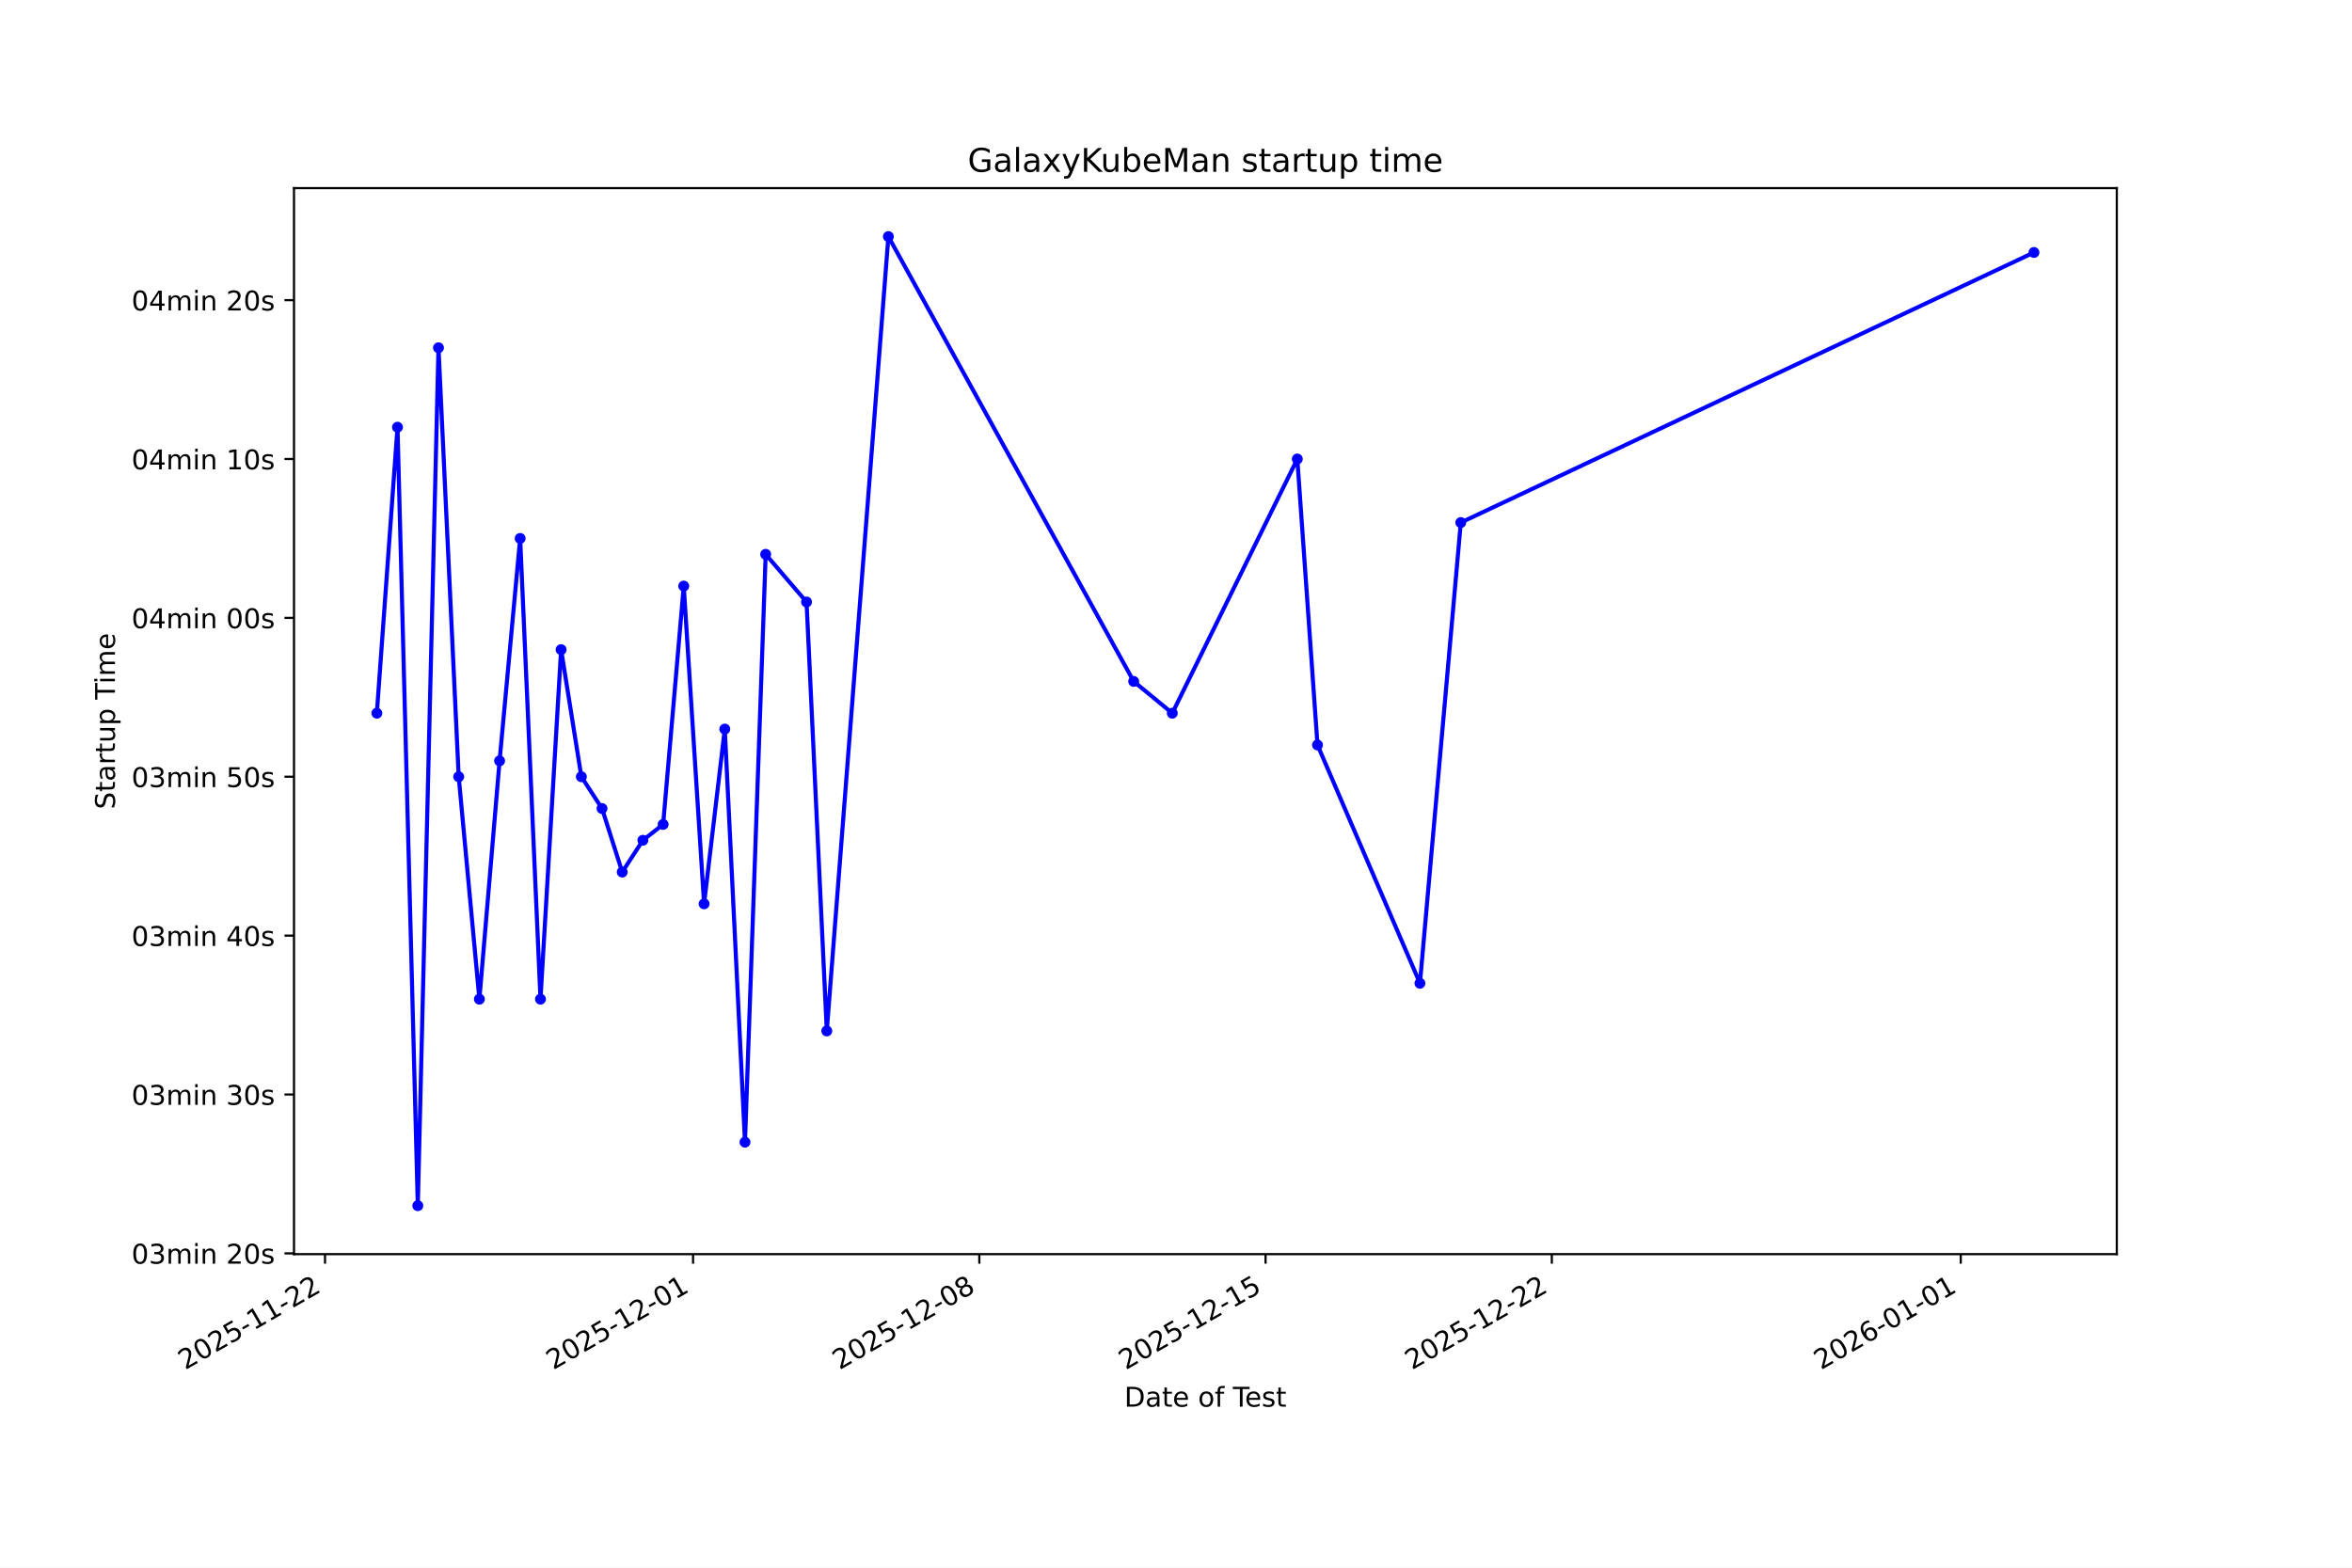
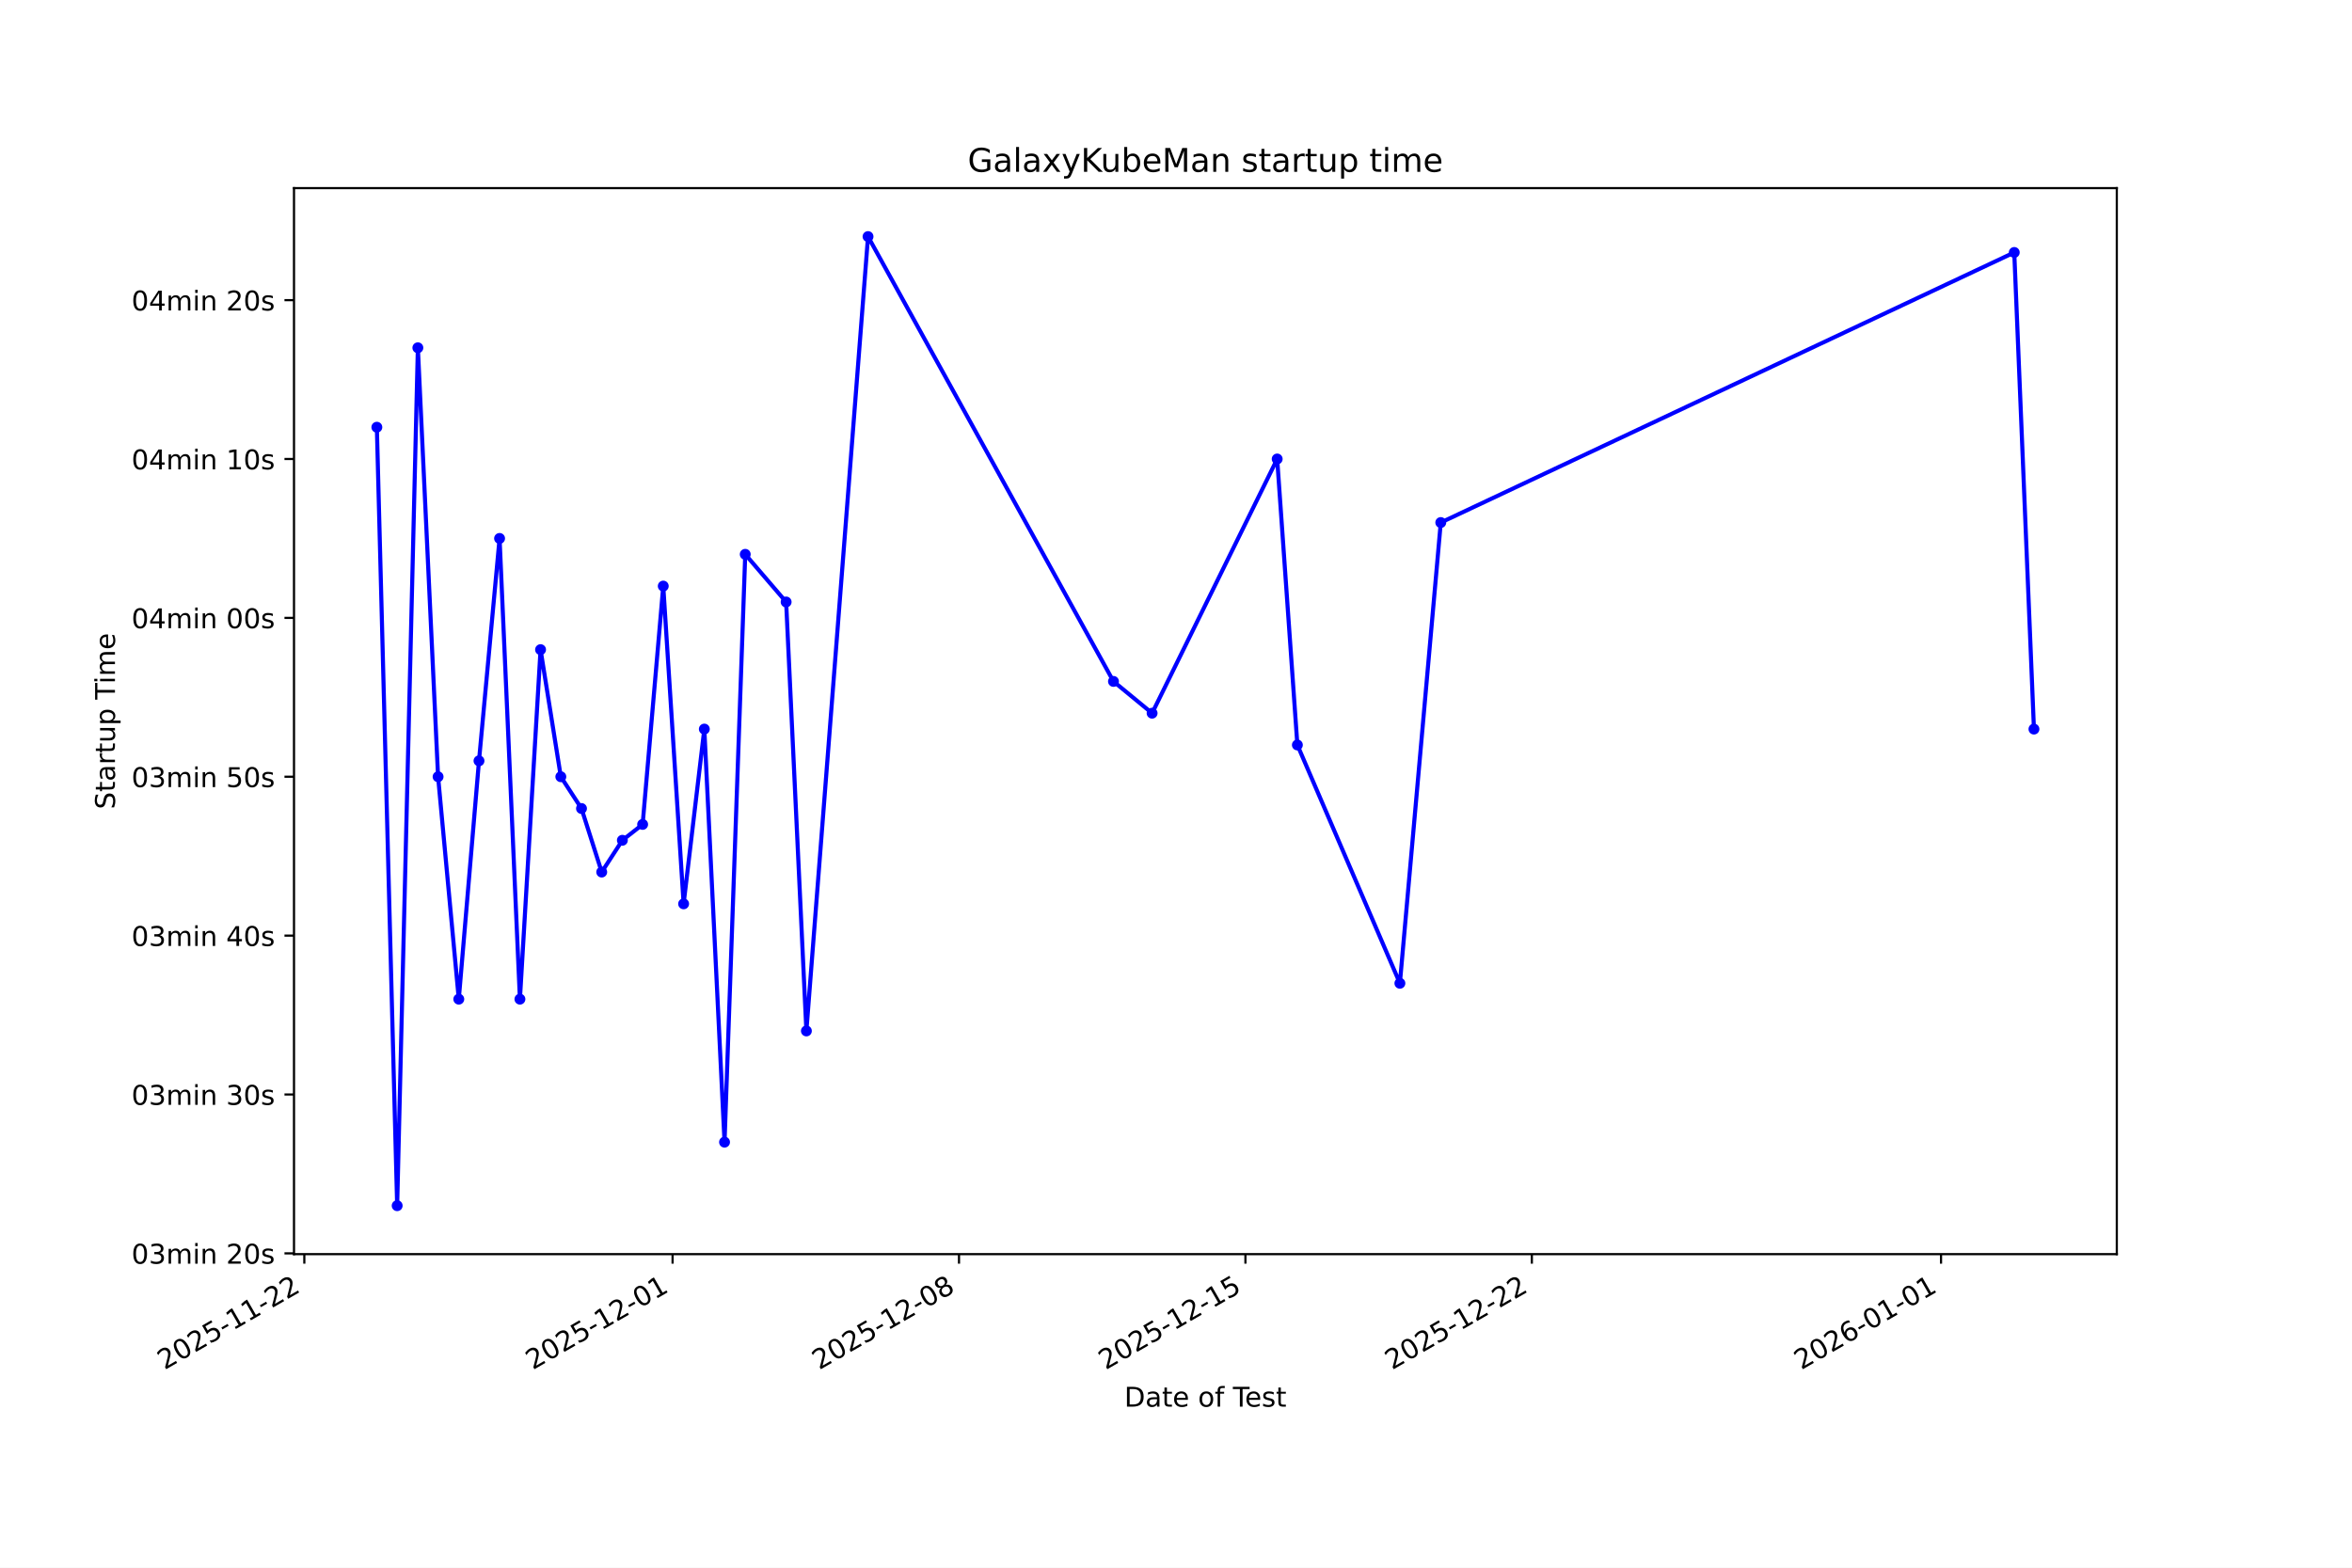
<svg xmlns="http://www.w3.org/2000/svg" xmlns:xlink="http://www.w3.org/1999/xlink" width="864pt" height="576pt" viewBox="0 0 864 576" version="1.1">
  <defs>
    <style type="text/css">*{stroke-linejoin: round; stroke-linecap: butt}</style>
  </defs>
  <g id="figure_1">
    <g id="patch_1">
      <path d="M 0 576  L 864 576  L 864 0  L 0 0  z " style="fill: #ffffff" />
    </g>
    <g id="axes_1">
      <g id="patch_2">
        <path d="M 108 460.8  L 777.6 460.8  L 777.6 69.12  L 108 69.12  z " style="fill: #ffffff" />
      </g>
      <g id="matplotlib.axis_1">
        <g id="xtick_1">
          <g id="line2d_1">
            <defs>
-               <path id="m297b81f0d3" d="M 0 0  L 0 3.5  " style="stroke: #000000; stroke-width: 0.8" />
+               <path id="m4fb3f7fe29" d="M 0 0  L 0 3.5  " style="stroke: #000000; stroke-width: 0.8" />
            </defs>
            <g>
-               <use xlink:href="#m297b81f0d3" x="119.394" y="460.8" style="stroke: #000000; stroke-width: 0.8" />
+               <use xlink:href="#m4fb3f7fe29" x="111.792" y="460.8" style="stroke: #000000; stroke-width: 0.8" />
            </g>
          </g>
          <g id="text_1">
-             <g transform="translate(68.02433 503.4383) rotate(-30) scale(0.1 -0.1)">
+             <g transform="translate(60.42271 503.4383) rotate(-30) scale(0.1 -0.1)">
              <defs>
                <path id="DejaVuSans-32" d="M 1228 531  L 3431 531  L 3431 0  L 469 0  L 469 531  Q 828 903 1448 1529  Q 2069 2156 2228 2338  Q 2531 2678 2651 2914  Q 2772 3150 2772 3378  Q 2772 3750 2511 3984  Q 2250 4219 1831 4219  Q 1534 4219 1204 4116  Q 875 4013 500 3803  L 500 4441  Q 881 4594 1212 4672  Q 1544 4750 1819 4750  Q 2544 4750 2975 4387  Q 3406 4025 3406 3419  Q 3406 3131 3298 2873  Q 3191 2616 2906 2266  Q 2828 2175 2409 1742  Q 1991 1309 1228 531  z " transform="scale(0.015625)" />
                <path id="DejaVuSans-30" d="M 2034 4250  Q 1547 4250 1301 3770  Q 1056 3291 1056 2328  Q 1056 1369 1301 889  Q 1547 409 2034 409  Q 2525 409 2770 889  Q 3016 1369 3016 2328  Q 3016 3291 2770 3770  Q 2525 4250 2034 4250  z M 2034 4750  Q 2819 4750 3233 4129  Q 3647 3509 3647 2328  Q 3647 1150 3233 529  Q 2819 -91 2034 -91  Q 1250 -91 836 529  Q 422 1150 422 2328  Q 422 3509 836 4129  Q 1250 4750 2034 4750  z " transform="scale(0.015625)" />
                <path id="DejaVuSans-35" d="M 691 4666  L 3169 4666  L 3169 4134  L 1269 4134  L 1269 2991  Q 1406 3038 1543 3061  Q 1681 3084 1819 3084  Q 2600 3084 3056 2656  Q 3513 2228 3513 1497  Q 3513 744 3044 326  Q 2575 -91 1722 -91  Q 1428 -91 1123 -41  Q 819 9 494 109  L 494 744  Q 775 591 1075 516  Q 1375 441 1709 441  Q 2250 441 2565 725  Q 2881 1009 2881 1497  Q 2881 1984 2565 2268  Q 2250 2553 1709 2553  Q 1456 2553 1204 2497  Q 953 2441 691 2322  L 691 4666  z " transform="scale(0.015625)" />
                <path id="DejaVuSans-2d" d="M 313 2009  L 1997 2009  L 1997 1497  L 313 1497  L 313 2009  z " transform="scale(0.015625)" />
                <path id="DejaVuSans-31" d="M 794 531  L 1825 531  L 1825 4091  L 703 3866  L 703 4441  L 1819 4666  L 2450 4666  L 2450 531  L 3481 531  L 3481 0  L 794 0  L 794 531  z " transform="scale(0.015625)" />
              </defs>
              <use xlink:href="#DejaVuSans-32" />
              <use xlink:href="#DejaVuSans-30" transform="translate(63.62305 0)" />
              <use xlink:href="#DejaVuSans-32" transform="translate(127.2461 0)" />
              <use xlink:href="#DejaVuSans-35" transform="translate(190.8691 0)" />
              <use xlink:href="#DejaVuSans-2d" transform="translate(254.4922 0)" />
              <use xlink:href="#DejaVuSans-31" transform="translate(290.5762 0)" />
              <use xlink:href="#DejaVuSans-31" transform="translate(354.1992 0)" />
              <use xlink:href="#DejaVuSans-2d" transform="translate(417.8223 0)" />
              <use xlink:href="#DejaVuSans-32" transform="translate(453.9062 0)" />
              <use xlink:href="#DejaVuSans-32" transform="translate(517.5293 0)" />
            </g>
          </g>
        </g>
        <g id="xtick_2">
          <g id="line2d_2">
            <g>
-               <use xlink:href="#m297b81f0d3" x="254.593" y="460.8" style="stroke: #000000; stroke-width: 0.8" />
+               <use xlink:href="#m4fb3f7fe29" x="247.07" y="460.8" style="stroke: #000000; stroke-width: 0.8" />
            </g>
          </g>
          <g id="text_2">
-             <g transform="translate(203.2231 503.4383) rotate(-30) scale(0.1 -0.1)">
+             <g transform="translate(195.7009 503.4383) rotate(-30) scale(0.1 -0.1)">
              <use xlink:href="#DejaVuSans-32" />
              <use xlink:href="#DejaVuSans-30" transform="translate(63.62305 0)" />
              <use xlink:href="#DejaVuSans-32" transform="translate(127.2461 0)" />
              <use xlink:href="#DejaVuSans-35" transform="translate(190.8691 0)" />
              <use xlink:href="#DejaVuSans-2d" transform="translate(254.4922 0)" />
              <use xlink:href="#DejaVuSans-31" transform="translate(290.5762 0)" />
              <use xlink:href="#DejaVuSans-32" transform="translate(354.1992 0)" />
              <use xlink:href="#DejaVuSans-2d" transform="translate(417.8223 0)" />
              <use xlink:href="#DejaVuSans-30" transform="translate(453.9062 0)" />
              <use xlink:href="#DejaVuSans-31" transform="translate(517.5293 0)" />
            </g>
          </g>
        </g>
        <g id="xtick_3">
          <g id="line2d_3">
            <g>
-               <use xlink:href="#m297b81f0d3" x="359.747" y="460.8" style="stroke: #000000; stroke-width: 0.8" />
+               <use xlink:href="#m4fb3f7fe29" x="352.287" y="460.8" style="stroke: #000000; stroke-width: 0.8" />
            </g>
          </g>
          <g id="text_3">
-             <g transform="translate(308.3777 503.4383) rotate(-30) scale(0.1 -0.1)">
+             <g transform="translate(300.9173 503.4383) rotate(-30) scale(0.1 -0.1)">
              <defs>
                <path id="DejaVuSans-38" d="M 2034 2216  Q 1584 2216 1326 1975  Q 1069 1734 1069 1313  Q 1069 891 1326 650  Q 1584 409 2034 409  Q 2484 409 2743 651  Q 3003 894 3003 1313  Q 3003 1734 2745 1975  Q 2488 2216 2034 2216  z M 1403 2484  Q 997 2584 770 2862  Q 544 3141 544 3541  Q 544 4100 942 4425  Q 1341 4750 2034 4750  Q 2731 4750 3128 4425  Q 3525 4100 3525 3541  Q 3525 3141 3298 2862  Q 3072 2584 2669 2484  Q 3125 2378 3379 2068  Q 3634 1759 3634 1313  Q 3634 634 3220 271  Q 2806 -91 2034 -91  Q 1263 -91 848 271  Q 434 634 434 1313  Q 434 1759 690 2068  Q 947 2378 1403 2484  z M 1172 3481  Q 1172 3119 1398 2916  Q 1625 2713 2034 2713  Q 2441 2713 2670 2916  Q 2900 3119 2900 3481  Q 2900 3844 2670 4047  Q 2441 4250 2034 4250  Q 1625 4250 1398 4047  Q 1172 3844 1172 3481  z " transform="scale(0.015625)" />
              </defs>
              <use xlink:href="#DejaVuSans-32" />
              <use xlink:href="#DejaVuSans-30" transform="translate(63.62305 0)" />
              <use xlink:href="#DejaVuSans-32" transform="translate(127.2461 0)" />
              <use xlink:href="#DejaVuSans-35" transform="translate(190.8691 0)" />
              <use xlink:href="#DejaVuSans-2d" transform="translate(254.4922 0)" />
              <use xlink:href="#DejaVuSans-31" transform="translate(290.5762 0)" />
              <use xlink:href="#DejaVuSans-32" transform="translate(354.1992 0)" />
              <use xlink:href="#DejaVuSans-2d" transform="translate(417.8223 0)" />
              <use xlink:href="#DejaVuSans-30" transform="translate(453.9062 0)" />
              <use xlink:href="#DejaVuSans-38" transform="translate(517.5293 0)" />
            </g>
          </g>
        </g>
        <g id="xtick_4">
          <g id="line2d_4">
            <g>
-               <use xlink:href="#m297b81f0d3" x="464.902" y="460.8" style="stroke: #000000; stroke-width: 0.8" />
+               <use xlink:href="#m4fb3f7fe29" x="457.503" y="460.8" style="stroke: #000000; stroke-width: 0.8" />
            </g>
          </g>
          <g id="text_4">
-             <g transform="translate(413.5323 503.4383) rotate(-30) scale(0.1 -0.1)">
+             <g transform="translate(406.1337 503.4383) rotate(-30) scale(0.1 -0.1)">
              <use xlink:href="#DejaVuSans-32" />
              <use xlink:href="#DejaVuSans-30" transform="translate(63.62305 0)" />
              <use xlink:href="#DejaVuSans-32" transform="translate(127.2461 0)" />
              <use xlink:href="#DejaVuSans-35" transform="translate(190.8691 0)" />
              <use xlink:href="#DejaVuSans-2d" transform="translate(254.4922 0)" />
              <use xlink:href="#DejaVuSans-31" transform="translate(290.5762 0)" />
              <use xlink:href="#DejaVuSans-32" transform="translate(354.1992 0)" />
              <use xlink:href="#DejaVuSans-2d" transform="translate(417.8223 0)" />
              <use xlink:href="#DejaVuSans-31" transform="translate(453.9062 0)" />
              <use xlink:href="#DejaVuSans-35" transform="translate(517.5293 0)" />
            </g>
          </g>
        </g>
        <g id="xtick_5">
          <g id="line2d_5">
            <g>
-               <use xlink:href="#m297b81f0d3" x="570.056" y="460.8" style="stroke: #000000; stroke-width: 0.8" />
+               <use xlink:href="#m4fb3f7fe29" x="562.72" y="460.8" style="stroke: #000000; stroke-width: 0.8" />
            </g>
          </g>
          <g id="text_5">
-             <g transform="translate(518.6869 503.4383) rotate(-30) scale(0.1 -0.1)">
+             <g transform="translate(511.3501 503.4383) rotate(-30) scale(0.1 -0.1)">
              <use xlink:href="#DejaVuSans-32" />
              <use xlink:href="#DejaVuSans-30" transform="translate(63.62305 0)" />
              <use xlink:href="#DejaVuSans-32" transform="translate(127.2461 0)" />
              <use xlink:href="#DejaVuSans-35" transform="translate(190.8691 0)" />
              <use xlink:href="#DejaVuSans-2d" transform="translate(254.4922 0)" />
              <use xlink:href="#DejaVuSans-31" transform="translate(290.5762 0)" />
              <use xlink:href="#DejaVuSans-32" transform="translate(354.1992 0)" />
              <use xlink:href="#DejaVuSans-2d" transform="translate(417.8223 0)" />
              <use xlink:href="#DejaVuSans-32" transform="translate(453.9062 0)" />
              <use xlink:href="#DejaVuSans-32" transform="translate(517.5293 0)" />
            </g>
          </g>
        </g>
        <g id="xtick_6">
          <g id="line2d_6">
            <g>
-               <use xlink:href="#m297b81f0d3" x="720.277" y="460.8" style="stroke: #000000; stroke-width: 0.8" />
+               <use xlink:href="#m4fb3f7fe29" x="713.029" y="460.8" style="stroke: #000000; stroke-width: 0.8" />
            </g>
          </g>
          <g id="text_6">
-             <g transform="translate(668.9078 503.4383) rotate(-30) scale(0.1 -0.1)">
+             <g transform="translate(661.6592 503.4383) rotate(-30) scale(0.1 -0.1)">
              <defs>
                <path id="DejaVuSans-36" d="M 2113 2584  Q 1688 2584 1439 2293  Q 1191 2003 1191 1497  Q 1191 994 1439 701  Q 1688 409 2113 409  Q 2538 409 2786 701  Q 3034 994 3034 1497  Q 3034 2003 2786 2293  Q 2538 2584 2113 2584  z M 3366 4563  L 3366 3988  Q 3128 4100 2886 4159  Q 2644 4219 2406 4219  Q 1781 4219 1451 3797  Q 1122 3375 1075 2522  Q 1259 2794 1537 2939  Q 1816 3084 2150 3084  Q 2853 3084 3261 2657  Q 3669 2231 3669 1497  Q 3669 778 3244 343  Q 2819 -91 2113 -91  Q 1303 -91 875 529  Q 447 1150 447 2328  Q 447 3434 972 4092  Q 1497 4750 2381 4750  Q 2619 4750 2861 4703  Q 3103 4656 3366 4563  z " transform="scale(0.015625)" />
              </defs>
              <use xlink:href="#DejaVuSans-32" />
              <use xlink:href="#DejaVuSans-30" transform="translate(63.62305 0)" />
              <use xlink:href="#DejaVuSans-32" transform="translate(127.2461 0)" />
              <use xlink:href="#DejaVuSans-36" transform="translate(190.8691 0)" />
              <use xlink:href="#DejaVuSans-2d" transform="translate(254.4922 0)" />
              <use xlink:href="#DejaVuSans-30" transform="translate(290.5762 0)" />
              <use xlink:href="#DejaVuSans-31" transform="translate(354.1992 0)" />
              <use xlink:href="#DejaVuSans-2d" transform="translate(417.8223 0)" />
              <use xlink:href="#DejaVuSans-30" transform="translate(453.9062 0)" />
              <use xlink:href="#DejaVuSans-31" transform="translate(517.5293 0)" />
            </g>
          </g>
        </g>
        <g id="text_7">
          <g transform="translate(413.0063 516.8378) scale(0.1 -0.1)">
            <defs>
              <path id="DejaVuSans-44" d="M 1259 4147  L 1259 519  L 2022 519  Q 2988 519 3436 956  Q 3884 1394 3884 2338  Q 3884 3275 3436 3711  Q 2988 4147 2022 4147  L 1259 4147  z M 628 4666  L 1925 4666  Q 3281 4666 3915 4102  Q 4550 3538 4550 2338  Q 4550 1131 3912 565  Q 3275 0 1925 0  L 628 0  L 628 4666  z " transform="scale(0.015625)" />
              <path id="DejaVuSans-61" d="M 2194 1759  Q 1497 1759 1228 1600  Q 959 1441 959 1056  Q 959 750 1161 570  Q 1363 391 1709 391  Q 2188 391 2477 730  Q 2766 1069 2766 1631  L 2766 1759  L 2194 1759  z M 3341 1997  L 3341 0  L 2766 0  L 2766 531  Q 2569 213 2275 61  Q 1981 -91 1556 -91  Q 1019 -91 701 211  Q 384 513 384 1019  Q 384 1609 779 1909  Q 1175 2209 1959 2209  L 2766 2209  L 2766 2266  Q 2766 2663 2505 2880  Q 2244 3097 1772 3097  Q 1472 3097 1187 3025  Q 903 2953 641 2809  L 641 3341  Q 956 3463 1253 3523  Q 1550 3584 1831 3584  Q 2591 3584 2966 3190  Q 3341 2797 3341 1997  z " transform="scale(0.015625)" />
              <path id="DejaVuSans-74" d="M 1172 4494  L 1172 3500  L 2356 3500  L 2356 3053  L 1172 3053  L 1172 1153  Q 1172 725 1289 603  Q 1406 481 1766 481  L 2356 481  L 2356 0  L 1766 0  Q 1100 0 847 248  Q 594 497 594 1153  L 594 3053  L 172 3053  L 172 3500  L 594 3500  L 594 4494  L 1172 4494  z " transform="scale(0.015625)" />
              <path id="DejaVuSans-65" d="M 3597 1894  L 3597 1613  L 953 1613  Q 991 1019 1311 708  Q 1631 397 2203 397  Q 2534 397 2845 478  Q 3156 559 3463 722  L 3463 178  Q 3153 47 2828 -22  Q 2503 -91 2169 -91  Q 1331 -91 842 396  Q 353 884 353 1716  Q 353 2575 817 3079  Q 1281 3584 2069 3584  Q 2775 3584 3186 3129  Q 3597 2675 3597 1894  z M 3022 2063  Q 3016 2534 2758 2815  Q 2500 3097 2075 3097  Q 1594 3097 1305 2825  Q 1016 2553 972 2059  L 3022 2063  z " transform="scale(0.015625)" />
              <path id="DejaVuSans-20" transform="scale(0.015625)" />
              <path id="DejaVuSans-6f" d="M 1959 3097  Q 1497 3097 1228 2736  Q 959 2375 959 1747  Q 959 1119 1226 758  Q 1494 397 1959 397  Q 2419 397 2687 759  Q 2956 1122 2956 1747  Q 2956 2369 2687 2733  Q 2419 3097 1959 3097  z M 1959 3584  Q 2709 3584 3137 3096  Q 3566 2609 3566 1747  Q 3566 888 3137 398  Q 2709 -91 1959 -91  Q 1206 -91 779 398  Q 353 888 353 1747  Q 353 2609 779 3096  Q 1206 3584 1959 3584  z " transform="scale(0.015625)" />
              <path id="DejaVuSans-66" d="M 2375 4863  L 2375 4384  L 1825 4384  Q 1516 4384 1395 4259  Q 1275 4134 1275 3809  L 1275 3500  L 2222 3500  L 2222 3053  L 1275 3053  L 1275 0  L 697 0  L 697 3053  L 147 3053  L 147 3500  L 697 3500  L 697 3744  Q 697 4328 969 4595  Q 1241 4863 1831 4863  L 2375 4863  z " transform="scale(0.015625)" />
              <path id="DejaVuSans-54" d="M -19 4666  L 3928 4666  L 3928 4134  L 2272 4134  L 2272 0  L 1638 0  L 1638 4134  L -19 4134  L -19 4666  z " transform="scale(0.015625)" />
              <path id="DejaVuSans-73" d="M 2834 3397  L 2834 2853  Q 2591 2978 2328 3040  Q 2066 3103 1784 3103  Q 1356 3103 1142 2972  Q 928 2841 928 2578  Q 928 2378 1081 2264  Q 1234 2150 1697 2047  L 1894 2003  Q 2506 1872 2764 1633  Q 3022 1394 3022 966  Q 3022 478 2636 193  Q 2250 -91 1575 -91  Q 1294 -91 989 -36  Q 684 19 347 128  L 347 722  Q 666 556 975 473  Q 1284 391 1588 391  Q 1994 391 2212 530  Q 2431 669 2431 922  Q 2431 1156 2273 1281  Q 2116 1406 1581 1522  L 1381 1569  Q 847 1681 609 1914  Q 372 2147 372 2553  Q 372 3047 722 3315  Q 1072 3584 1716 3584  Q 2034 3584 2315 3537  Q 2597 3491 2834 3397  z " transform="scale(0.015625)" />
            </defs>
            <use xlink:href="#DejaVuSans-44" />
            <use xlink:href="#DejaVuSans-61" transform="translate(77.00195 0)" />
            <use xlink:href="#DejaVuSans-74" transform="translate(138.2812 0)" />
            <use xlink:href="#DejaVuSans-65" transform="translate(177.4902 0)" />
            <use xlink:href="#DejaVuSans-20" transform="translate(239.0137 0)" />
            <use xlink:href="#DejaVuSans-6f" transform="translate(270.8008 0)" />
            <use xlink:href="#DejaVuSans-66" transform="translate(331.9824 0)" />
            <use xlink:href="#DejaVuSans-20" transform="translate(367.1875 0)" />
            <use xlink:href="#DejaVuSans-54" transform="translate(398.9746 0)" />
            <use xlink:href="#DejaVuSans-65" transform="translate(443.0586 0)" />
            <use xlink:href="#DejaVuSans-73" transform="translate(504.582 0)" />
            <use xlink:href="#DejaVuSans-74" transform="translate(556.6816 0)" />
          </g>
        </g>
      </g>
      <g id="matplotlib.axis_2">
        <g id="ytick_1">
          <g id="line2d_7">
            <defs>
-               <path id="m216538970a" d="M 0 0  L -3.5 0  " style="stroke: #000000; stroke-width: 0.8" />
+               <path id="m0b30cbf54a" d="M 0 0  L -3.5 0  " style="stroke: #000000; stroke-width: 0.8" />
            </defs>
            <g>
-               <use xlink:href="#m216538970a" x="108" y="460.508" style="stroke: #000000; stroke-width: 0.8" />
+               <use xlink:href="#m0b30cbf54a" x="108" y="460.508" style="stroke: #000000; stroke-width: 0.8" />
            </g>
          </g>
          <g id="text_8">
            <g transform="translate(48.30625 464.3074) scale(0.1 -0.1)">
              <defs>
                <path id="DejaVuSans-33" d="M 2597 2516  Q 3050 2419 3304 2112  Q 3559 1806 3559 1356  Q 3559 666 3084 287  Q 2609 -91 1734 -91  Q 1441 -91 1130 -33  Q 819 25 488 141  L 488 750  Q 750 597 1062 519  Q 1375 441 1716 441  Q 2309 441 2620 675  Q 2931 909 2931 1356  Q 2931 1769 2642 2001  Q 2353 2234 1838 2234  L 1294 2234  L 1294 2753  L 1863 2753  Q 2328 2753 2575 2939  Q 2822 3125 2822 3475  Q 2822 3834 2567 4026  Q 2313 4219 1838 4219  Q 1578 4219 1281 4162  Q 984 4106 628 3988  L 628 4550  Q 988 4650 1302 4700  Q 1616 4750 1894 4750  Q 2613 4750 3031 4423  Q 3450 4097 3450 3541  Q 3450 3153 3228 2886  Q 3006 2619 2597 2516  z " transform="scale(0.015625)" />
                <path id="DejaVuSans-6d" d="M 3328 2828  Q 3544 3216 3844 3400  Q 4144 3584 4550 3584  Q 5097 3584 5394 3201  Q 5691 2819 5691 2113  L 5691 0  L 5113 0  L 5113 2094  Q 5113 2597 4934 2840  Q 4756 3084 4391 3084  Q 3944 3084 3684 2787  Q 3425 2491 3425 1978  L 3425 0  L 2847 0  L 2847 2094  Q 2847 2600 2669 2842  Q 2491 3084 2119 3084  Q 1678 3084 1418 2786  Q 1159 2488 1159 1978  L 1159 0  L 581 0  L 581 3500  L 1159 3500  L 1159 2956  Q 1356 3278 1631 3431  Q 1906 3584 2284 3584  Q 2666 3584 2933 3390  Q 3200 3197 3328 2828  z " transform="scale(0.015625)" />
                <path id="DejaVuSans-69" d="M 603 3500  L 1178 3500  L 1178 0  L 603 0  L 603 3500  z M 603 4863  L 1178 4863  L 1178 4134  L 603 4134  L 603 4863  z " transform="scale(0.015625)" />
                <path id="DejaVuSans-6e" d="M 3513 2113  L 3513 0  L 2938 0  L 2938 2094  Q 2938 2591 2744 2837  Q 2550 3084 2163 3084  Q 1697 3084 1428 2787  Q 1159 2491 1159 1978  L 1159 0  L 581 0  L 581 3500  L 1159 3500  L 1159 2956  Q 1366 3272 1645 3428  Q 1925 3584 2291 3584  Q 2894 3584 3203 3211  Q 3513 2838 3513 2113  z " transform="scale(0.015625)" />
              </defs>
              <use xlink:href="#DejaVuSans-30" />
              <use xlink:href="#DejaVuSans-33" transform="translate(63.62305 0)" />
              <use xlink:href="#DejaVuSans-6d" transform="translate(127.2461 0)" />
              <use xlink:href="#DejaVuSans-69" transform="translate(224.6582 0)" />
              <use xlink:href="#DejaVuSans-6e" transform="translate(252.4414 0)" />
              <use xlink:href="#DejaVuSans-20" transform="translate(315.8203 0)" />
              <use xlink:href="#DejaVuSans-32" transform="translate(347.6074 0)" />
              <use xlink:href="#DejaVuSans-30" transform="translate(411.2305 0)" />
              <use xlink:href="#DejaVuSans-73" transform="translate(474.8535 0)" />
            </g>
          </g>
        </g>
        <g id="ytick_2">
          <g id="line2d_8">
            <g>
-               <use xlink:href="#m216538970a" x="108" y="402.136" style="stroke: #000000; stroke-width: 0.8" />
+               <use xlink:href="#m0b30cbf54a" x="108" y="402.136" style="stroke: #000000; stroke-width: 0.8" />
            </g>
          </g>
          <g id="text_9">
            <g transform="translate(48.30625 405.9348) scale(0.1 -0.1)">
              <use xlink:href="#DejaVuSans-30" />
              <use xlink:href="#DejaVuSans-33" transform="translate(63.62305 0)" />
              <use xlink:href="#DejaVuSans-6d" transform="translate(127.2461 0)" />
              <use xlink:href="#DejaVuSans-69" transform="translate(224.6582 0)" />
              <use xlink:href="#DejaVuSans-6e" transform="translate(252.4414 0)" />
              <use xlink:href="#DejaVuSans-20" transform="translate(315.8203 0)" />
              <use xlink:href="#DejaVuSans-33" transform="translate(347.6074 0)" />
              <use xlink:href="#DejaVuSans-30" transform="translate(411.2305 0)" />
              <use xlink:href="#DejaVuSans-73" transform="translate(474.8535 0)" />
            </g>
          </g>
        </g>
        <g id="ytick_3">
          <g id="line2d_9">
            <g>
-               <use xlink:href="#m216538970a" x="108" y="343.763" style="stroke: #000000; stroke-width: 0.8" />
+               <use xlink:href="#m0b30cbf54a" x="108" y="343.763" style="stroke: #000000; stroke-width: 0.8" />
            </g>
          </g>
          <g id="text_10">
            <g transform="translate(48.30625 347.5622) scale(0.1 -0.1)">
              <defs>
                <path id="DejaVuSans-34" d="M 2419 4116  L 825 1625  L 2419 1625  L 2419 4116  z M 2253 4666  L 3047 4666  L 3047 1625  L 3713 1625  L 3713 1100  L 3047 1100  L 3047 0  L 2419 0  L 2419 1100  L 313 1100  L 313 1709  L 2253 4666  z " transform="scale(0.015625)" />
              </defs>
              <use xlink:href="#DejaVuSans-30" />
              <use xlink:href="#DejaVuSans-33" transform="translate(63.62305 0)" />
              <use xlink:href="#DejaVuSans-6d" transform="translate(127.2461 0)" />
              <use xlink:href="#DejaVuSans-69" transform="translate(224.6582 0)" />
              <use xlink:href="#DejaVuSans-6e" transform="translate(252.4414 0)" />
              <use xlink:href="#DejaVuSans-20" transform="translate(315.8203 0)" />
              <use xlink:href="#DejaVuSans-34" transform="translate(347.6074 0)" />
              <use xlink:href="#DejaVuSans-30" transform="translate(411.2305 0)" />
              <use xlink:href="#DejaVuSans-73" transform="translate(474.8535 0)" />
            </g>
          </g>
        </g>
        <g id="ytick_4">
          <g id="line2d_10">
            <g>
-               <use xlink:href="#m216538970a" x="108" y="285.39" style="stroke: #000000; stroke-width: 0.8" />
+               <use xlink:href="#m0b30cbf54a" x="108" y="285.39" style="stroke: #000000; stroke-width: 0.8" />
            </g>
          </g>
          <g id="text_11">
            <g transform="translate(48.30625 289.1896) scale(0.1 -0.1)">
              <use xlink:href="#DejaVuSans-30" />
              <use xlink:href="#DejaVuSans-33" transform="translate(63.62305 0)" />
              <use xlink:href="#DejaVuSans-6d" transform="translate(127.2461 0)" />
              <use xlink:href="#DejaVuSans-69" transform="translate(224.6582 0)" />
              <use xlink:href="#DejaVuSans-6e" transform="translate(252.4414 0)" />
              <use xlink:href="#DejaVuSans-20" transform="translate(315.8203 0)" />
              <use xlink:href="#DejaVuSans-35" transform="translate(347.6074 0)" />
              <use xlink:href="#DejaVuSans-30" transform="translate(411.2305 0)" />
              <use xlink:href="#DejaVuSans-73" transform="translate(474.8535 0)" />
            </g>
          </g>
        </g>
        <g id="ytick_5">
          <g id="line2d_11">
            <g>
-               <use xlink:href="#m216538970a" x="108" y="227.018" style="stroke: #000000; stroke-width: 0.8" />
+               <use xlink:href="#m0b30cbf54a" x="108" y="227.018" style="stroke: #000000; stroke-width: 0.8" />
            </g>
          </g>
          <g id="text_12">
            <g transform="translate(48.30625 230.817) scale(0.1 -0.1)">
              <use xlink:href="#DejaVuSans-30" />
              <use xlink:href="#DejaVuSans-34" transform="translate(63.62305 0)" />
              <use xlink:href="#DejaVuSans-6d" transform="translate(127.2461 0)" />
              <use xlink:href="#DejaVuSans-69" transform="translate(224.6582 0)" />
              <use xlink:href="#DejaVuSans-6e" transform="translate(252.4414 0)" />
              <use xlink:href="#DejaVuSans-20" transform="translate(315.8203 0)" />
              <use xlink:href="#DejaVuSans-30" transform="translate(347.6074 0)" />
              <use xlink:href="#DejaVuSans-30" transform="translate(411.2305 0)" />
              <use xlink:href="#DejaVuSans-73" transform="translate(474.8535 0)" />
            </g>
          </g>
        </g>
        <g id="ytick_6">
          <g id="line2d_12">
            <g>
-               <use xlink:href="#m216538970a" x="108" y="168.645" style="stroke: #000000; stroke-width: 0.8" />
+               <use xlink:href="#m0b30cbf54a" x="108" y="168.645" style="stroke: #000000; stroke-width: 0.8" />
            </g>
          </g>
          <g id="text_13">
            <g transform="translate(48.30625 172.4445) scale(0.1 -0.1)">
              <use xlink:href="#DejaVuSans-30" />
              <use xlink:href="#DejaVuSans-34" transform="translate(63.62305 0)" />
              <use xlink:href="#DejaVuSans-6d" transform="translate(127.2461 0)" />
              <use xlink:href="#DejaVuSans-69" transform="translate(224.6582 0)" />
              <use xlink:href="#DejaVuSans-6e" transform="translate(252.4414 0)" />
              <use xlink:href="#DejaVuSans-20" transform="translate(315.8203 0)" />
              <use xlink:href="#DejaVuSans-31" transform="translate(347.6074 0)" />
              <use xlink:href="#DejaVuSans-30" transform="translate(411.2305 0)" />
              <use xlink:href="#DejaVuSans-73" transform="translate(474.8535 0)" />
            </g>
          </g>
        </g>
        <g id="ytick_7">
          <g id="line2d_13">
            <g>
-               <use xlink:href="#m216538970a" x="108" y="110.273" style="stroke: #000000; stroke-width: 0.8" />
+               <use xlink:href="#m0b30cbf54a" x="108" y="110.273" style="stroke: #000000; stroke-width: 0.8" />
            </g>
          </g>
          <g id="text_14">
            <g transform="translate(48.30625 114.0719) scale(0.1 -0.1)">
              <use xlink:href="#DejaVuSans-30" />
              <use xlink:href="#DejaVuSans-34" transform="translate(63.62305 0)" />
              <use xlink:href="#DejaVuSans-6d" transform="translate(127.2461 0)" />
              <use xlink:href="#DejaVuSans-69" transform="translate(224.6582 0)" />
              <use xlink:href="#DejaVuSans-6e" transform="translate(252.4414 0)" />
              <use xlink:href="#DejaVuSans-20" transform="translate(315.8203 0)" />
              <use xlink:href="#DejaVuSans-32" transform="translate(347.6074 0)" />
              <use xlink:href="#DejaVuSans-30" transform="translate(411.2305 0)" />
              <use xlink:href="#DejaVuSans-73" transform="translate(474.8535 0)" />
            </g>
          </g>
        </g>
        <g id="text_15">
          <g transform="translate(42.22656 297.3397) rotate(-90) scale(0.1 -0.1)">
            <defs>
              <path id="DejaVuSans-53" d="M 3425 4513  L 3425 3897  Q 3066 4069 2747 4153  Q 2428 4238 2131 4238  Q 1616 4238 1336 4038  Q 1056 3838 1056 3469  Q 1056 3159 1242 3001  Q 1428 2844 1947 2747  L 2328 2669  Q 3034 2534 3370 2195  Q 3706 1856 3706 1288  Q 3706 609 3251 259  Q 2797 -91 1919 -91  Q 1588 -91 1214 -16  Q 841 59 441 206  L 441 856  Q 825 641 1194 531  Q 1563 422 1919 422  Q 2459 422 2753 634  Q 3047 847 3047 1241  Q 3047 1584 2836 1778  Q 2625 1972 2144 2069  L 1759 2144  Q 1053 2284 737 2584  Q 422 2884 422 3419  Q 422 4038 858 4394  Q 1294 4750 2059 4750  Q 2388 4750 2728 4690  Q 3069 4631 3425 4513  z " transform="scale(0.015625)" />
              <path id="DejaVuSans-72" d="M 2631 2963  Q 2534 3019 2420 3045  Q 2306 3072 2169 3072  Q 1681 3072 1420 2755  Q 1159 2438 1159 1844  L 1159 0  L 581 0  L 581 3500  L 1159 3500  L 1159 2956  Q 1341 3275 1631 3429  Q 1922 3584 2338 3584  Q 2397 3584 2469 3576  Q 2541 3569 2628 3553  L 2631 2963  z " transform="scale(0.015625)" />
              <path id="DejaVuSans-75" d="M 544 1381  L 544 3500  L 1119 3500  L 1119 1403  Q 1119 906 1312 657  Q 1506 409 1894 409  Q 2359 409 2629 706  Q 2900 1003 2900 1516  L 2900 3500  L 3475 3500  L 3475 0  L 2900 0  L 2900 538  Q 2691 219 2414 64  Q 2138 -91 1772 -91  Q 1169 -91 856 284  Q 544 659 544 1381  z M 1991 3584  L 1991 3584  z " transform="scale(0.015625)" />
              <path id="DejaVuSans-70" d="M 1159 525  L 1159 -1331  L 581 -1331  L 581 3500  L 1159 3500  L 1159 2969  Q 1341 3281 1617 3432  Q 1894 3584 2278 3584  Q 2916 3584 3314 3078  Q 3713 2572 3713 1747  Q 3713 922 3314 415  Q 2916 -91 2278 -91  Q 1894 -91 1617 61  Q 1341 213 1159 525  z M 3116 1747  Q 3116 2381 2855 2742  Q 2594 3103 2138 3103  Q 1681 3103 1420 2742  Q 1159 2381 1159 1747  Q 1159 1113 1420 752  Q 1681 391 2138 391  Q 2594 391 2855 752  Q 3116 1113 3116 1747  z " transform="scale(0.015625)" />
            </defs>
            <use xlink:href="#DejaVuSans-53" />
            <use xlink:href="#DejaVuSans-74" transform="translate(63.47656 0)" />
            <use xlink:href="#DejaVuSans-61" transform="translate(102.6855 0)" />
            <use xlink:href="#DejaVuSans-72" transform="translate(163.9648 0)" />
            <use xlink:href="#DejaVuSans-74" transform="translate(205.0781 0)" />
            <use xlink:href="#DejaVuSans-75" transform="translate(244.2871 0)" />
            <use xlink:href="#DejaVuSans-70" transform="translate(307.666 0)" />
            <use xlink:href="#DejaVuSans-20" transform="translate(371.1426 0)" />
            <use xlink:href="#DejaVuSans-54" transform="translate(402.9297 0)" />
            <use xlink:href="#DejaVuSans-69" transform="translate(460.8887 0)" />
            <use xlink:href="#DejaVuSans-6d" transform="translate(488.6719 0)" />
            <use xlink:href="#DejaVuSans-65" transform="translate(586.084 0)" />
          </g>
        </g>
      </g>
      <g id="line2d_14">
-         <path d="M 747.164 92.761  L 536.62 191.994  L 521.611 361.275  L 483.976 273.716  L 476.563 168.645  L 430.641 262.041  L 416.459 250.367  L 326.349 86.924  L 303.72 378.787  L 296.285 221.181  L 281.27 203.669  L 273.669 419.647  L 266.248 267.879  L 258.644 332.088  L 251.171 215.343  L 243.599 302.902  L 236.158 308.739  L 228.579 320.414  L 221.152 297.065  L 213.565 285.39  L 206.123 238.692  L 198.546 367.112  L 191.077 197.832  L 183.521 279.553  L 176.104 367.112  L 168.503 285.39  L 161.078 127.784  L 153.48 442.996  L 146.022 156.971  L 138.436 262.041  " clip-path="url(#p1c36de5341)" style="fill: none; stroke: #0000ff; stroke-width: 1.5; stroke-linecap: square" />
+         <path d="M 747.164 267.879  L 739.931 92.761  L 529.264 191.994  L 514.246 361.275  L 476.588 273.716  L 469.171 168.645  L 423.222 262.041  L 409.032 250.367  L 318.869 86.924  L 296.227 378.787  L 288.787 221.181  L 273.764 203.669  L 266.158 419.647  L 258.732 267.879  L 251.125 332.088  L 243.646 215.343  L 236.07 302.902  L 228.625 308.739  L 221.041 320.414  L 213.61 297.065  L 206.019 285.39  L 198.573 238.692  L 190.991 367.112  L 183.518 197.832  L 175.957 279.553  L 168.536 367.112  L 160.931 285.39  L 153.501 127.784  L 145.899 442.996  L 138.436 156.971  " clip-path="url(#pa2ff76d992)" style="fill: none; stroke: #0000ff; stroke-width: 1.5; stroke-linecap: square" />
        <defs>
-           <path id="m27d9d7543f" d="M 0 1.5  C 0.398 1.5 0.779 1.342 1.061 1.061  C 1.342 0.779 1.5 0.398 1.5 0  C 1.5 -0.398 1.342 -0.779 1.061 -1.061  C 0.779 -1.342 0.398 -1.5 0 -1.5  C -0.398 -1.5 -0.779 -1.342 -1.061 -1.061  C -1.342 -0.779 -1.5 -0.398 -1.5 0  C -1.5 0.398 -1.342 0.779 -1.061 1.061  C -0.779 1.342 -0.398 1.5 0 1.5  z " style="stroke: #0000ff" />
+           <path id="m441f1f6df1" d="M 0 1.5  C 0.398 1.5 0.779 1.342 1.061 1.061  C 1.342 0.779 1.5 0.398 1.5 0  C 1.5 -0.398 1.342 -0.779 1.061 -1.061  C 0.779 -1.342 0.398 -1.5 0 -1.5  C -0.398 -1.5 -0.779 -1.342 -1.061 -1.061  C -1.342 -0.779 -1.5 -0.398 -1.5 0  C -1.5 0.398 -1.342 0.779 -1.061 1.061  C -0.779 1.342 -0.398 1.5 0 1.5  z " style="stroke: #0000ff" />
        </defs>
-         <g clip-path="url(#p1c36de5341)">
-           <use xlink:href="#m27d9d7543f" x="747.164" y="92.761" style="fill: #0000ff; stroke: #0000ff" />
-           <use xlink:href="#m27d9d7543f" x="536.62" y="191.994" style="fill: #0000ff; stroke: #0000ff" />
-           <use xlink:href="#m27d9d7543f" x="521.611" y="361.275" style="fill: #0000ff; stroke: #0000ff" />
-           <use xlink:href="#m27d9d7543f" x="483.976" y="273.716" style="fill: #0000ff; stroke: #0000ff" />
-           <use xlink:href="#m27d9d7543f" x="476.563" y="168.645" style="fill: #0000ff; stroke: #0000ff" />
-           <use xlink:href="#m27d9d7543f" x="430.641" y="262.041" style="fill: #0000ff; stroke: #0000ff" />
-           <use xlink:href="#m27d9d7543f" x="416.459" y="250.367" style="fill: #0000ff; stroke: #0000ff" />
-           <use xlink:href="#m27d9d7543f" x="326.349" y="86.924" style="fill: #0000ff; stroke: #0000ff" />
-           <use xlink:href="#m27d9d7543f" x="303.72" y="378.787" style="fill: #0000ff; stroke: #0000ff" />
-           <use xlink:href="#m27d9d7543f" x="296.285" y="221.181" style="fill: #0000ff; stroke: #0000ff" />
-           <use xlink:href="#m27d9d7543f" x="281.27" y="203.669" style="fill: #0000ff; stroke: #0000ff" />
-           <use xlink:href="#m27d9d7543f" x="273.669" y="419.647" style="fill: #0000ff; stroke: #0000ff" />
-           <use xlink:href="#m27d9d7543f" x="266.248" y="267.879" style="fill: #0000ff; stroke: #0000ff" />
-           <use xlink:href="#m27d9d7543f" x="258.644" y="332.088" style="fill: #0000ff; stroke: #0000ff" />
-           <use xlink:href="#m27d9d7543f" x="251.171" y="215.343" style="fill: #0000ff; stroke: #0000ff" />
-           <use xlink:href="#m27d9d7543f" x="243.599" y="302.902" style="fill: #0000ff; stroke: #0000ff" />
-           <use xlink:href="#m27d9d7543f" x="236.158" y="308.739" style="fill: #0000ff; stroke: #0000ff" />
-           <use xlink:href="#m27d9d7543f" x="228.579" y="320.414" style="fill: #0000ff; stroke: #0000ff" />
-           <use xlink:href="#m27d9d7543f" x="221.152" y="297.065" style="fill: #0000ff; stroke: #0000ff" />
-           <use xlink:href="#m27d9d7543f" x="213.565" y="285.39" style="fill: #0000ff; stroke: #0000ff" />
-           <use xlink:href="#m27d9d7543f" x="206.123" y="238.692" style="fill: #0000ff; stroke: #0000ff" />
-           <use xlink:href="#m27d9d7543f" x="198.546" y="367.112" style="fill: #0000ff; stroke: #0000ff" />
-           <use xlink:href="#m27d9d7543f" x="191.077" y="197.832" style="fill: #0000ff; stroke: #0000ff" />
-           <use xlink:href="#m27d9d7543f" x="183.521" y="279.553" style="fill: #0000ff; stroke: #0000ff" />
-           <use xlink:href="#m27d9d7543f" x="176.104" y="367.112" style="fill: #0000ff; stroke: #0000ff" />
-           <use xlink:href="#m27d9d7543f" x="168.503" y="285.39" style="fill: #0000ff; stroke: #0000ff" />
-           <use xlink:href="#m27d9d7543f" x="161.078" y="127.784" style="fill: #0000ff; stroke: #0000ff" />
-           <use xlink:href="#m27d9d7543f" x="153.48" y="442.996" style="fill: #0000ff; stroke: #0000ff" />
-           <use xlink:href="#m27d9d7543f" x="146.022" y="156.971" style="fill: #0000ff; stroke: #0000ff" />
-           <use xlink:href="#m27d9d7543f" x="138.436" y="262.041" style="fill: #0000ff; stroke: #0000ff" />
+         <g clip-path="url(#pa2ff76d992)">
+           <use xlink:href="#m441f1f6df1" x="747.164" y="267.879" style="fill: #0000ff; stroke: #0000ff" />
+           <use xlink:href="#m441f1f6df1" x="739.931" y="92.761" style="fill: #0000ff; stroke: #0000ff" />
+           <use xlink:href="#m441f1f6df1" x="529.264" y="191.994" style="fill: #0000ff; stroke: #0000ff" />
+           <use xlink:href="#m441f1f6df1" x="514.246" y="361.275" style="fill: #0000ff; stroke: #0000ff" />
+           <use xlink:href="#m441f1f6df1" x="476.588" y="273.716" style="fill: #0000ff; stroke: #0000ff" />
+           <use xlink:href="#m441f1f6df1" x="469.171" y="168.645" style="fill: #0000ff; stroke: #0000ff" />
+           <use xlink:href="#m441f1f6df1" x="423.222" y="262.041" style="fill: #0000ff; stroke: #0000ff" />
+           <use xlink:href="#m441f1f6df1" x="409.032" y="250.367" style="fill: #0000ff; stroke: #0000ff" />
+           <use xlink:href="#m441f1f6df1" x="318.869" y="86.924" style="fill: #0000ff; stroke: #0000ff" />
+           <use xlink:href="#m441f1f6df1" x="296.227" y="378.787" style="fill: #0000ff; stroke: #0000ff" />
+           <use xlink:href="#m441f1f6df1" x="288.787" y="221.181" style="fill: #0000ff; stroke: #0000ff" />
+           <use xlink:href="#m441f1f6df1" x="273.764" y="203.669" style="fill: #0000ff; stroke: #0000ff" />
+           <use xlink:href="#m441f1f6df1" x="266.158" y="419.647" style="fill: #0000ff; stroke: #0000ff" />
+           <use xlink:href="#m441f1f6df1" x="258.732" y="267.879" style="fill: #0000ff; stroke: #0000ff" />
+           <use xlink:href="#m441f1f6df1" x="251.125" y="332.088" style="fill: #0000ff; stroke: #0000ff" />
+           <use xlink:href="#m441f1f6df1" x="243.646" y="215.343" style="fill: #0000ff; stroke: #0000ff" />
+           <use xlink:href="#m441f1f6df1" x="236.07" y="302.902" style="fill: #0000ff; stroke: #0000ff" />
+           <use xlink:href="#m441f1f6df1" x="228.625" y="308.739" style="fill: #0000ff; stroke: #0000ff" />
+           <use xlink:href="#m441f1f6df1" x="221.041" y="320.414" style="fill: #0000ff; stroke: #0000ff" />
+           <use xlink:href="#m441f1f6df1" x="213.61" y="297.065" style="fill: #0000ff; stroke: #0000ff" />
+           <use xlink:href="#m441f1f6df1" x="206.019" y="285.39" style="fill: #0000ff; stroke: #0000ff" />
+           <use xlink:href="#m441f1f6df1" x="198.573" y="238.692" style="fill: #0000ff; stroke: #0000ff" />
+           <use xlink:href="#m441f1f6df1" x="190.991" y="367.112" style="fill: #0000ff; stroke: #0000ff" />
+           <use xlink:href="#m441f1f6df1" x="183.518" y="197.832" style="fill: #0000ff; stroke: #0000ff" />
+           <use xlink:href="#m441f1f6df1" x="175.957" y="279.553" style="fill: #0000ff; stroke: #0000ff" />
+           <use xlink:href="#m441f1f6df1" x="168.536" y="367.112" style="fill: #0000ff; stroke: #0000ff" />
+           <use xlink:href="#m441f1f6df1" x="160.931" y="285.39" style="fill: #0000ff; stroke: #0000ff" />
+           <use xlink:href="#m441f1f6df1" x="153.501" y="127.784" style="fill: #0000ff; stroke: #0000ff" />
+           <use xlink:href="#m441f1f6df1" x="145.899" y="442.996" style="fill: #0000ff; stroke: #0000ff" />
+           <use xlink:href="#m441f1f6df1" x="138.436" y="156.971" style="fill: #0000ff; stroke: #0000ff" />
        </g>
      </g>
      <g id="patch_3">
        <path d="M 108 460.8  L 108 69.12  " style="fill: none; stroke: #000000; stroke-width: 0.8; stroke-linejoin: miter; stroke-linecap: square" />
      </g>
      <g id="patch_4">
        <path d="M 777.6 460.8  L 777.6 69.12  " style="fill: none; stroke: #000000; stroke-width: 0.8; stroke-linejoin: miter; stroke-linecap: square" />
      </g>
      <g id="patch_5">
        <path d="M 108 460.8  L 777.6 460.8  " style="fill: none; stroke: #000000; stroke-width: 0.8; stroke-linejoin: miter; stroke-linecap: square" />
      </g>
      <g id="patch_6">
        <path d="M 108 69.12  L 777.6 69.12  " style="fill: none; stroke: #000000; stroke-width: 0.8; stroke-linejoin: miter; stroke-linecap: square" />
      </g>
      <g id="text_16">
        <g transform="translate(355.4794 63.12) scale(0.12 -0.12)">
          <defs>
            <path id="DejaVuSans-47" d="M 3809 666  L 3809 1919  L 2778 1919  L 2778 2438  L 4434 2438  L 4434 434  Q 4069 175 3628 42  Q 3188 -91 2688 -91  Q 1594 -91 976 548  Q 359 1188 359 2328  Q 359 3472 976 4111  Q 1594 4750 2688 4750  Q 3144 4750 3555 4637  Q 3966 4525 4313 4306  L 4313 3634  Q 3963 3931 3569 4081  Q 3175 4231 2741 4231  Q 1884 4231 1454 3753  Q 1025 3275 1025 2328  Q 1025 1384 1454 906  Q 1884 428 2741 428  Q 3075 428 3337 486  Q 3600 544 3809 666  z " transform="scale(0.015625)" />
            <path id="DejaVuSans-6c" d="M 603 4863  L 1178 4863  L 1178 0  L 603 0  L 603 4863  z " transform="scale(0.015625)" />
            <path id="DejaVuSans-78" d="M 3513 3500  L 2247 1797  L 3578 0  L 2900 0  L 1881 1375  L 863 0  L 184 0  L 1544 1831  L 300 3500  L 978 3500  L 1906 2253  L 2834 3500  L 3513 3500  z " transform="scale(0.015625)" />
            <path id="DejaVuSans-79" d="M 2059 -325  Q 1816 -950 1584 -1140  Q 1353 -1331 966 -1331  L 506 -1331  L 506 -850  L 844 -850  Q 1081 -850 1212 -737  Q 1344 -625 1503 -206  L 1606 56  L 191 3500  L 800 3500  L 1894 763  L 2988 3500  L 3597 3500  L 2059 -325  z " transform="scale(0.015625)" />
            <path id="DejaVuSans-4b" d="M 628 4666  L 1259 4666  L 1259 2694  L 3353 4666  L 4166 4666  L 1850 2491  L 4331 0  L 3500 0  L 1259 2247  L 1259 0  L 628 0  L 628 4666  z " transform="scale(0.015625)" />
            <path id="DejaVuSans-62" d="M 3116 1747  Q 3116 2381 2855 2742  Q 2594 3103 2138 3103  Q 1681 3103 1420 2742  Q 1159 2381 1159 1747  Q 1159 1113 1420 752  Q 1681 391 2138 391  Q 2594 391 2855 752  Q 3116 1113 3116 1747  z M 1159 2969  Q 1341 3281 1617 3432  Q 1894 3584 2278 3584  Q 2916 3584 3314 3078  Q 3713 2572 3713 1747  Q 3713 922 3314 415  Q 2916 -91 2278 -91  Q 1894 -91 1617 61  Q 1341 213 1159 525  L 1159 0  L 581 0  L 581 4863  L 1159 4863  L 1159 2969  z " transform="scale(0.015625)" />
            <path id="DejaVuSans-4d" d="M 628 4666  L 1569 4666  L 2759 1491  L 3956 4666  L 4897 4666  L 4897 0  L 4281 0  L 4281 4097  L 3078 897  L 2444 897  L 1241 4097  L 1241 0  L 628 0  L 628 4666  z " transform="scale(0.015625)" />
          </defs>
          <use xlink:href="#DejaVuSans-47" />
          <use xlink:href="#DejaVuSans-61" transform="translate(77.49023 0)" />
          <use xlink:href="#DejaVuSans-6c" transform="translate(138.7695 0)" />
          <use xlink:href="#DejaVuSans-61" transform="translate(166.5527 0)" />
          <use xlink:href="#DejaVuSans-78" transform="translate(227.832 0)" />
          <use xlink:href="#DejaVuSans-79" transform="translate(287.0117 0)" />
          <use xlink:href="#DejaVuSans-4b" transform="translate(346.1914 0)" />
          <use xlink:href="#DejaVuSans-75" transform="translate(406.7676 0)" />
          <use xlink:href="#DejaVuSans-62" transform="translate(470.1465 0)" />
          <use xlink:href="#DejaVuSans-65" transform="translate(533.623 0)" />
          <use xlink:href="#DejaVuSans-4d" transform="translate(595.1465 0)" />
          <use xlink:href="#DejaVuSans-61" transform="translate(681.4258 0)" />
          <use xlink:href="#DejaVuSans-6e" transform="translate(742.7051 0)" />
          <use xlink:href="#DejaVuSans-20" transform="translate(806.084 0)" />
          <use xlink:href="#DejaVuSans-73" transform="translate(837.8711 0)" />
          <use xlink:href="#DejaVuSans-74" transform="translate(889.9707 0)" />
          <use xlink:href="#DejaVuSans-61" transform="translate(929.1797 0)" />
          <use xlink:href="#DejaVuSans-72" transform="translate(990.459 0)" />
          <use xlink:href="#DejaVuSans-74" transform="translate(1031.572 0)" />
          <use xlink:href="#DejaVuSans-75" transform="translate(1070.781 0)" />
          <use xlink:href="#DejaVuSans-70" transform="translate(1134.16 0)" />
          <use xlink:href="#DejaVuSans-20" transform="translate(1197.637 0)" />
          <use xlink:href="#DejaVuSans-74" transform="translate(1229.424 0)" />
          <use xlink:href="#DejaVuSans-69" transform="translate(1268.633 0)" />
          <use xlink:href="#DejaVuSans-6d" transform="translate(1296.416 0)" />
          <use xlink:href="#DejaVuSans-65" transform="translate(1393.828 0)" />
        </g>
      </g>
    </g>
  </g>
  <defs>
-     <clipPath id="p1c36de5341">
+     <clipPath id="pa2ff76d992">
      <rect x="108" y="69.12" width="669.6" height="391.68" />
    </clipPath>
  </defs>
</svg>
